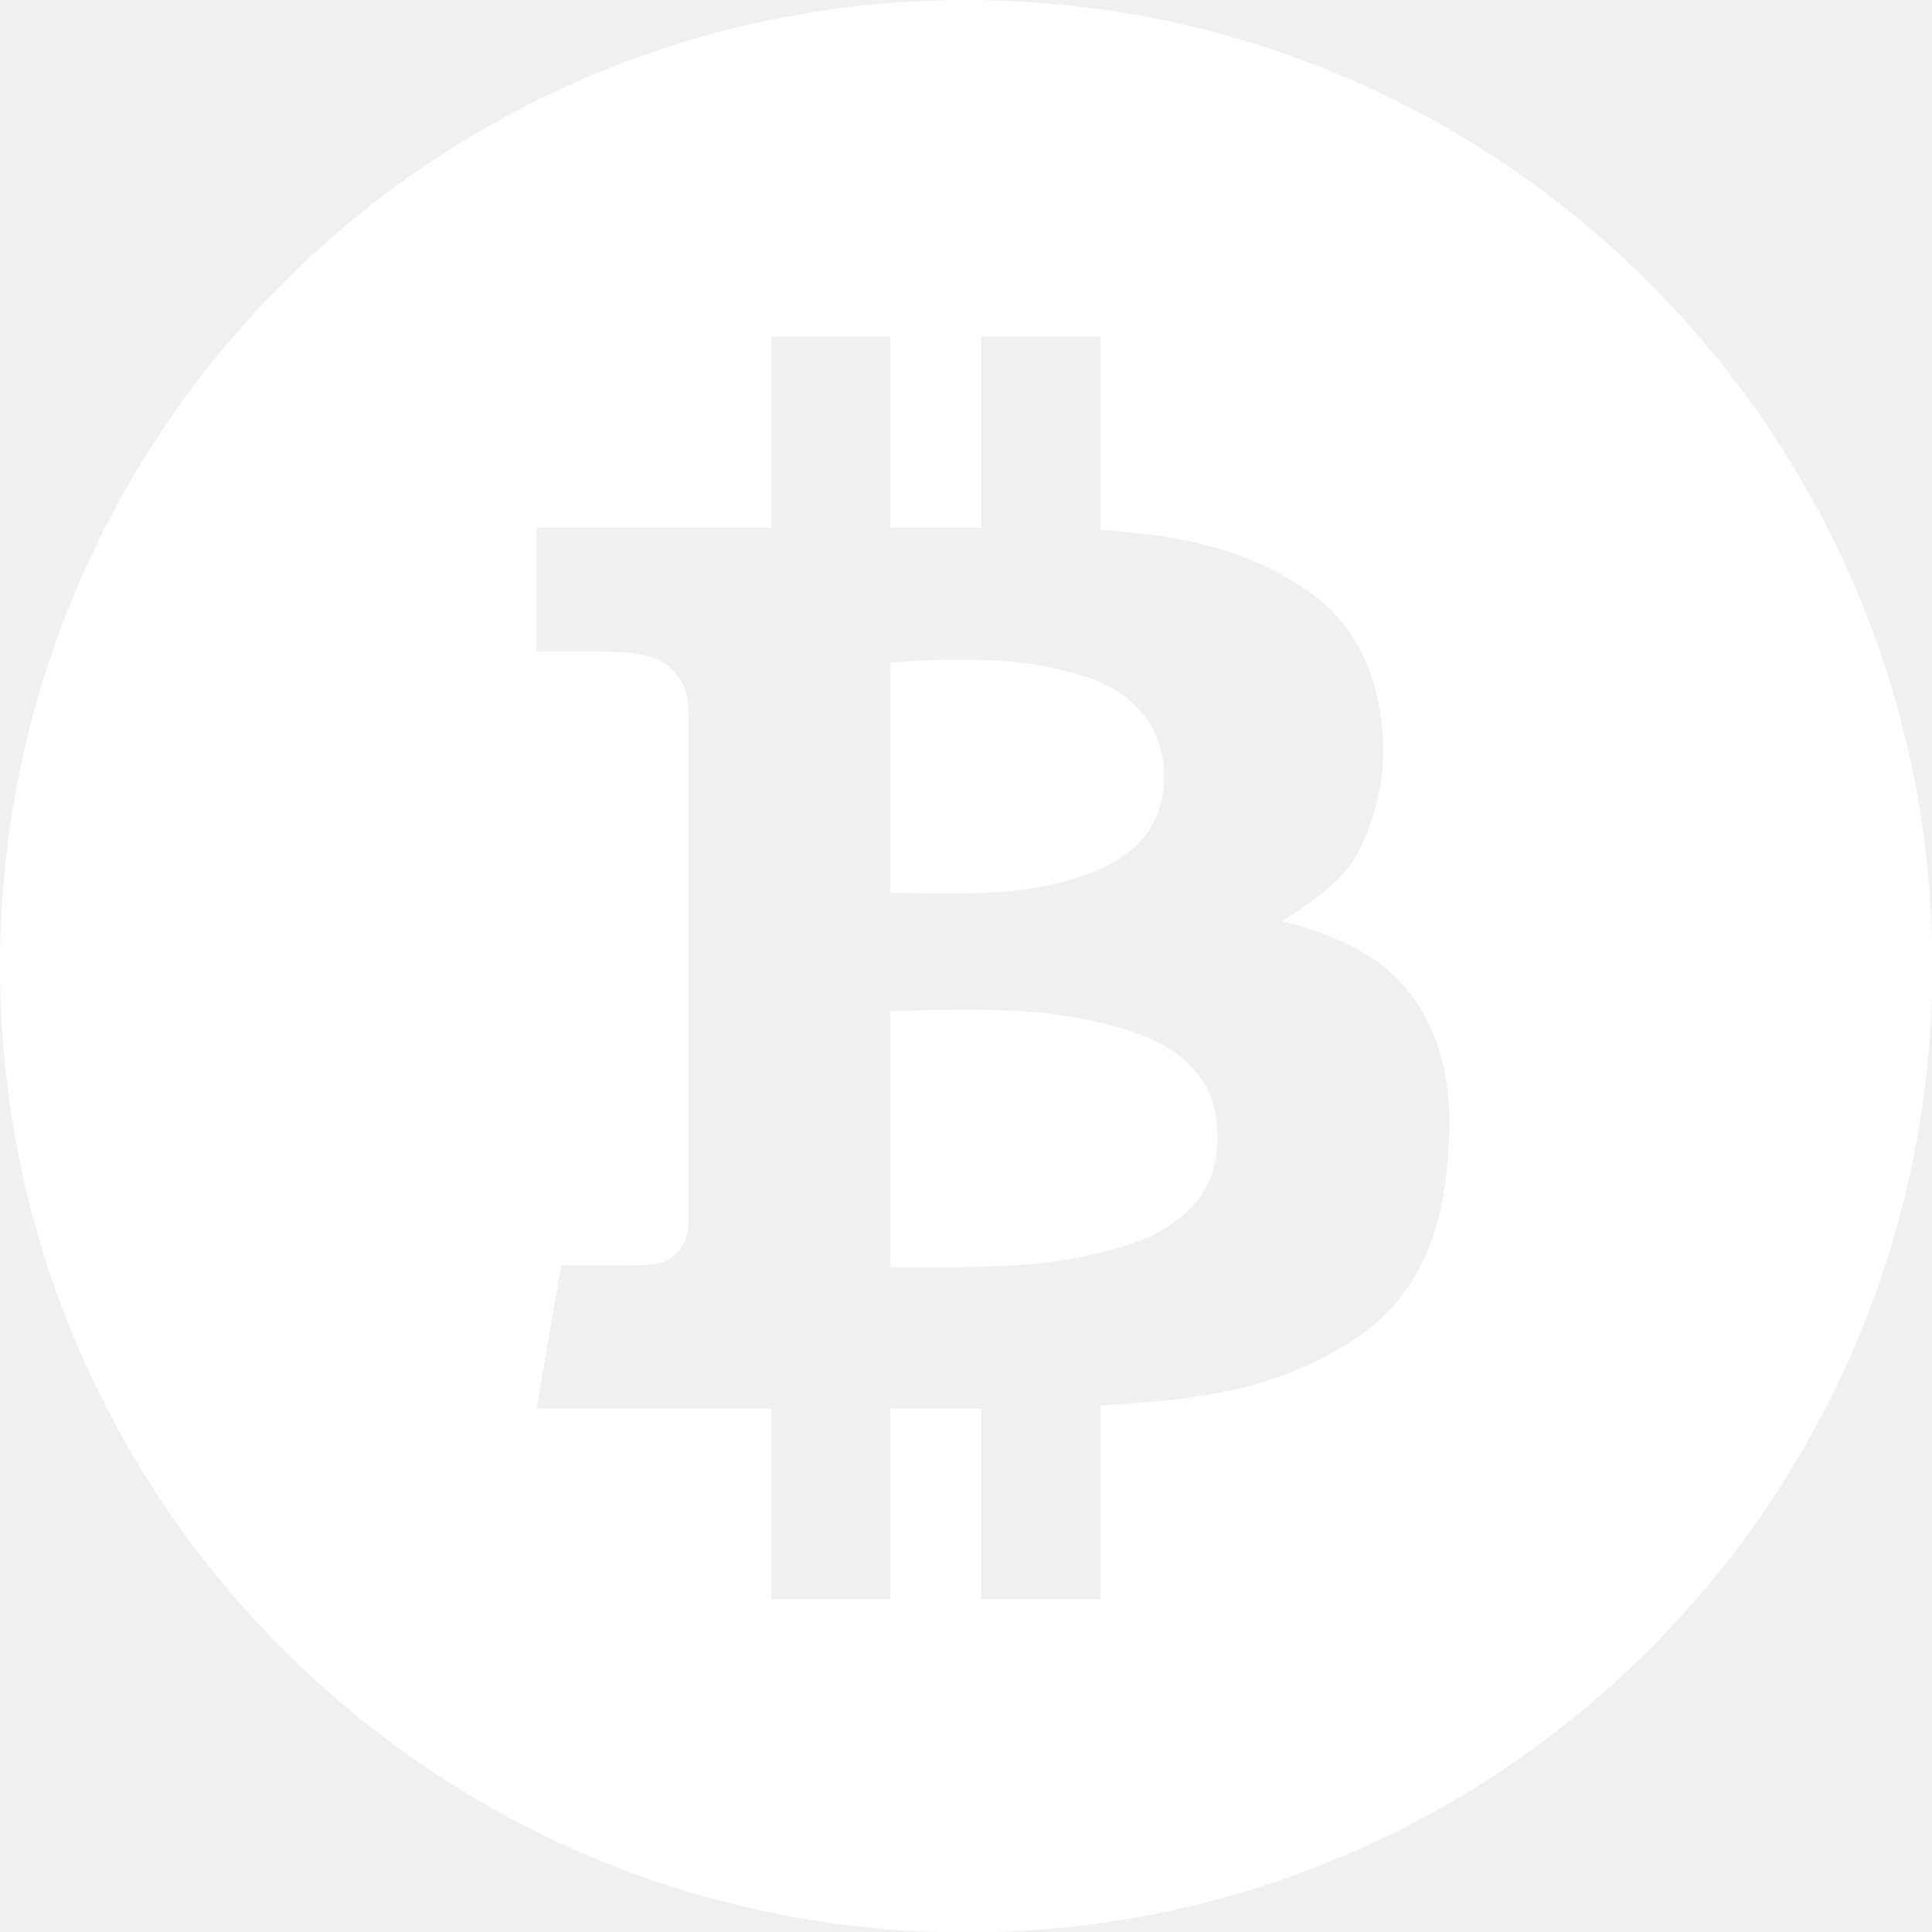
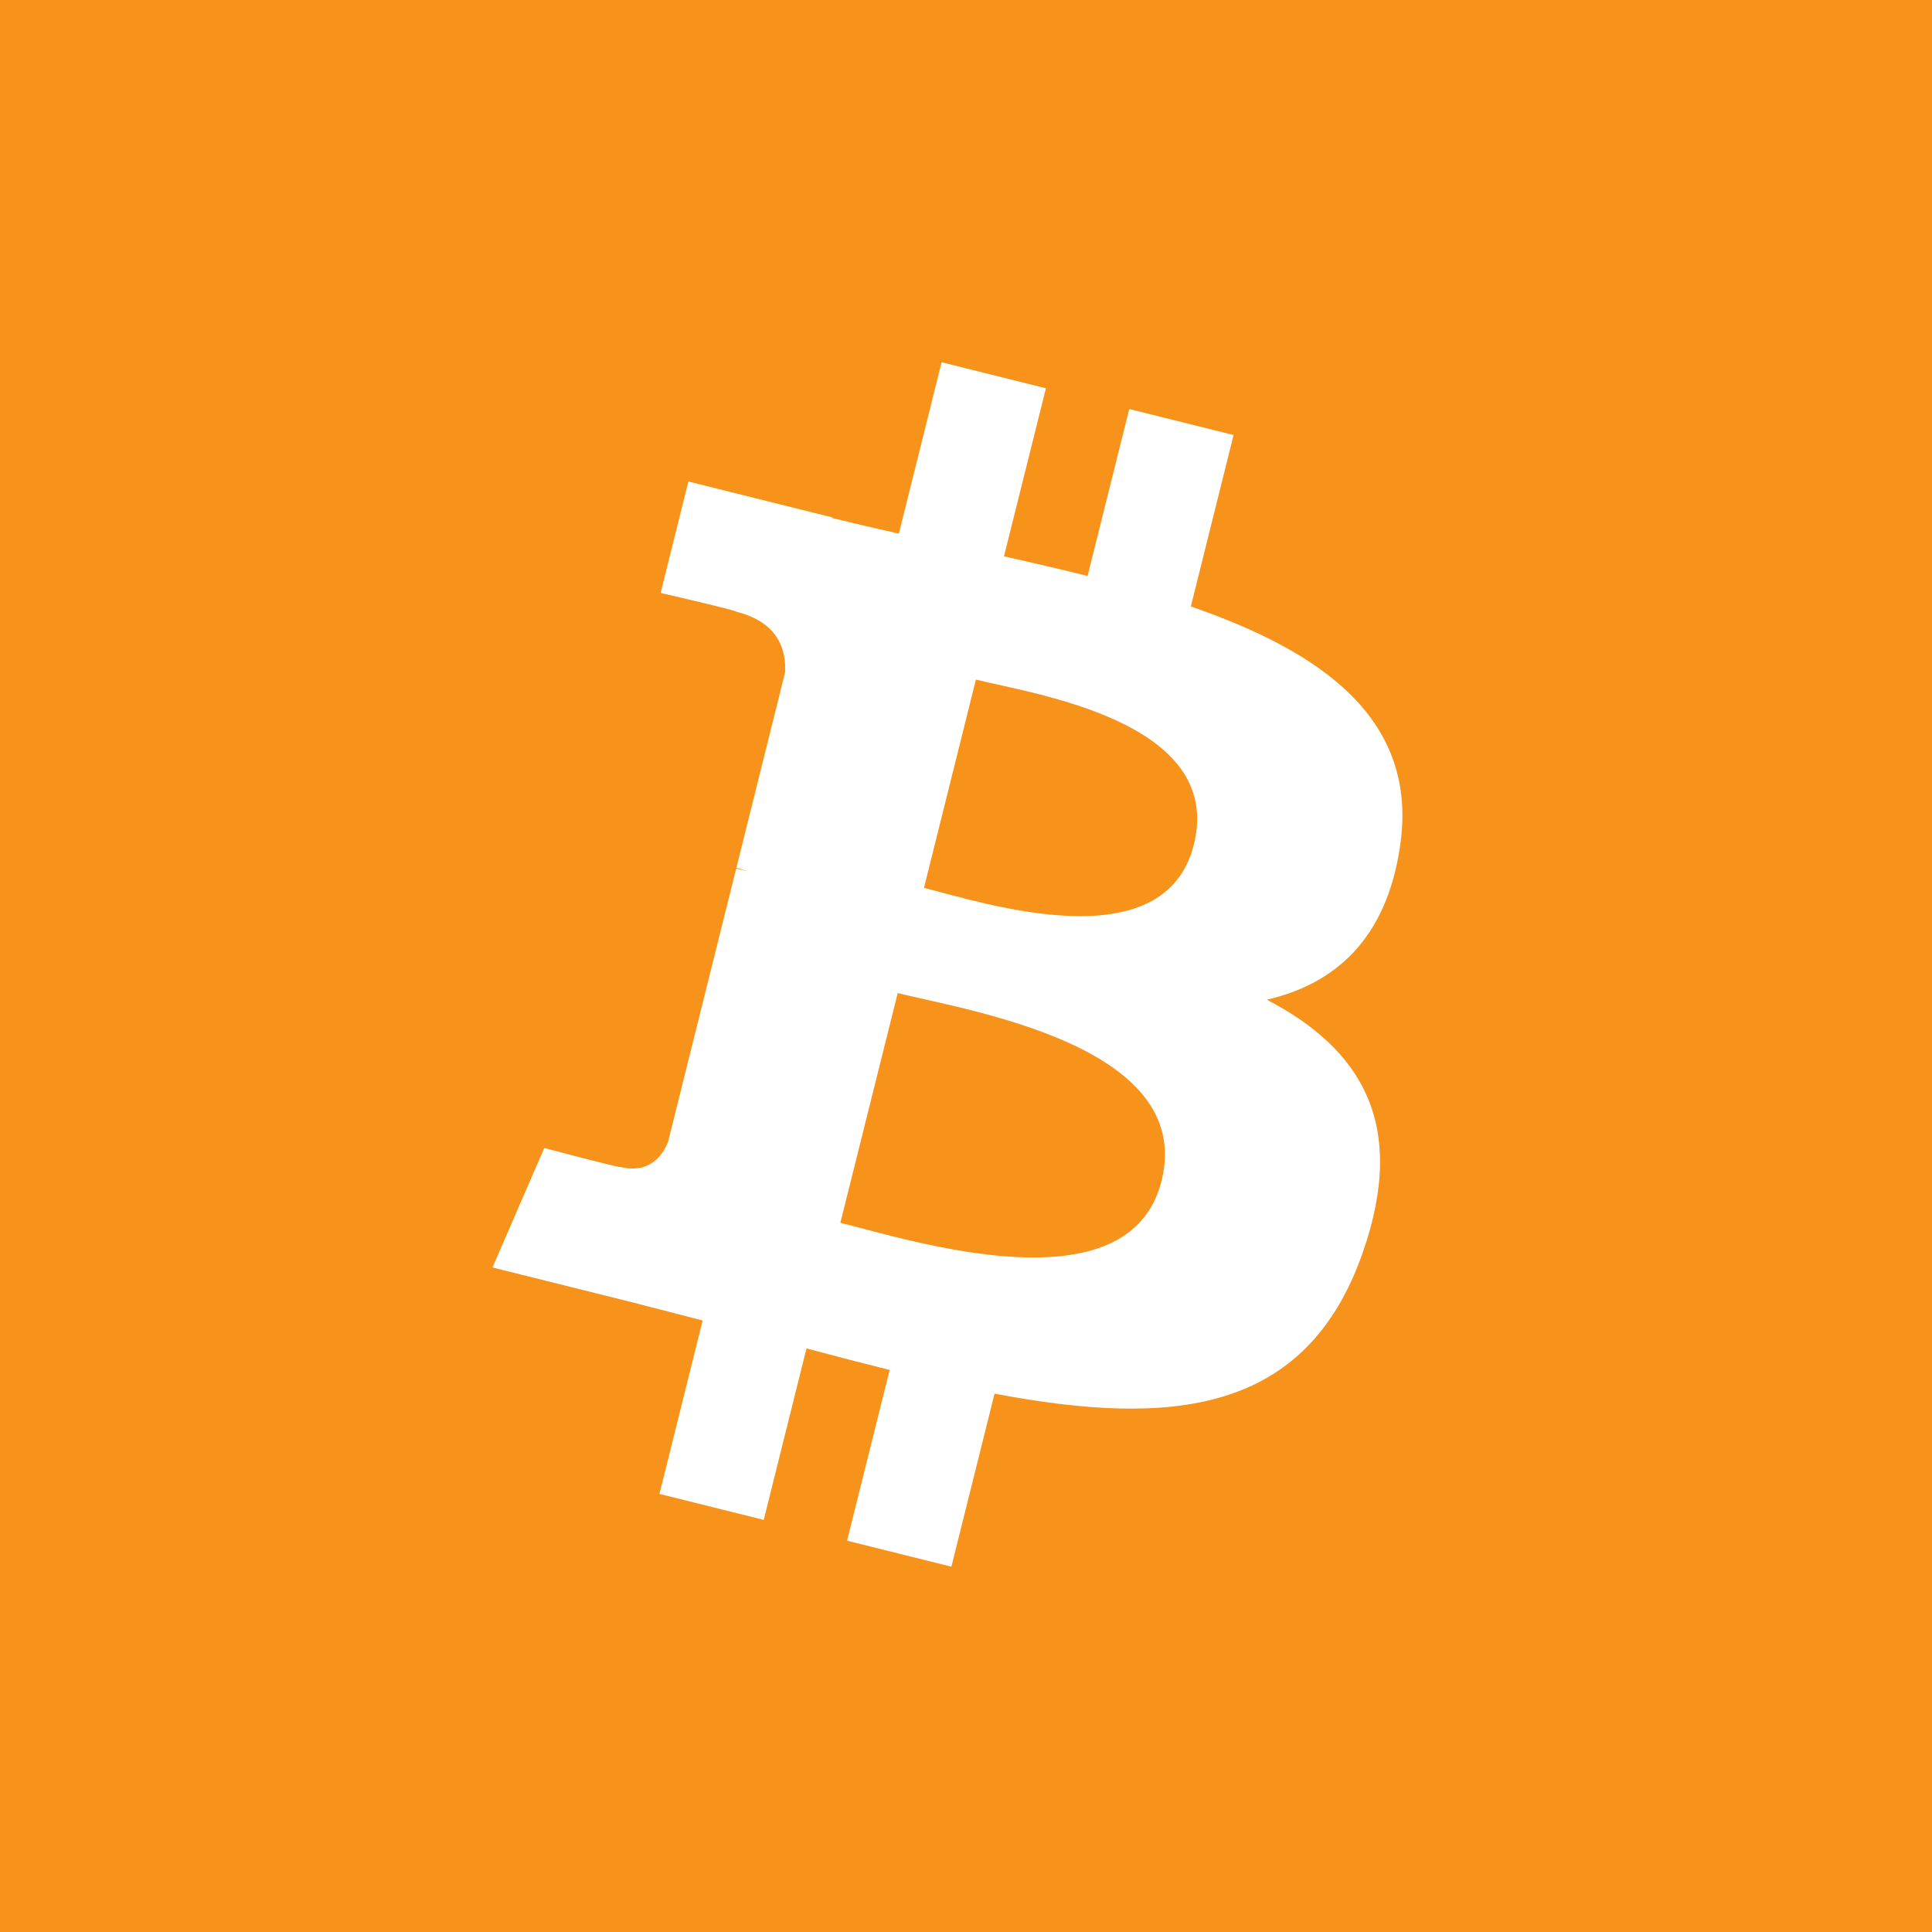
- <svg xmlns="http://www.w3.org/2000/svg" fill="#ffffff" width="226.777" height="226.777" viewBox="0 0 226.777 226.777">
-   <path d="M135.715 122.244c-2.614-1.31-8.437-3.074-15.368-3.533-6.934-.458-15.828 0-15.828 0v30.02s9.287.198 15.503-.26c6.21-.458 12.621-2.027 15.826-3.795 3.203-1.766 7.063-4.513 7.063-11.379 0-6.869-4.579-9.745-7.196-11.053zm-19.555-17.465c5.104-.197 10.532-1.373 14.453-3.532 3.925-2.158 6.148-5.557 6.02-10.66-.134-5.102-3.532-9.418-9.287-11.186-5.757-1.766-9.613-1.897-13.998-1.962-4.382-.064-8.83.328-8.83.328v27.012c.001 0 6.541.197 11.642 0z" />
-   <path d="M113.413 0C50.777 0 0 50.776 0 113.413c0 62.636 50.777 113.413 113.413 113.413s113.411-50.777 113.411-113.413C226.824 50.776 176.049 0 113.413 0zm46.178 156.777c-8.44 5.887-17.465 6.935-21.455 7.456-1.969.259-5.342.532-8.959.744v22.738h-13.998v-22.37h-10.66v22.37H90.522v-22.37H62.987l2.877-16.812h8.371c2.814 0 3.989-.261 5.166-1.372 1.177-1.113 1.439-2.812 1.439-4.188V85.057c0-3.628-.295-4.61-1.963-6.473-1.668-1.867-5.591-2.112-7.8-2.112h-8.091V61.939h27.535V39.505h13.996v22.434h10.66V39.505h13.998v22.703c10.435.647 18.203 2.635 24.983 7.645 8.766 6.475 8.306 17.724 8.11 20.406-.195 2.682-1.372 7.85-3.729 11.183-2.352 3.337-8.108 6.673-8.108 6.673s6.801 1.438 11.578 5.036c4.771 3.598 8.307 9.941 8.106 19.229-.192 9.288-2.088 18.511-10.524 24.397z" />
+ <svg xmlns="http://www.w3.org/2000/svg" width="32" height="32">
+   <g fill="none" fill-rule="evenodd">
+     <rect width="32" height="32" fill="#F7931A" />
+     <path fill="#FFF" fill-rule="nonzero" d="M23.189 14.02c.314-2.096-1.283-3.223-3.465-3.975l.708-2.84-1.728-.43-.69 2.765c-.454-.114-.92-.22-1.385-.326l.695-2.783L15.596 6l-.708 2.839c-.376-.086-.746-.17-1.104-.26l.002-.009-2.384-.595-.46 1.846s1.283.294 1.256.312c.7.175.826.638.805 1.006l-.806 3.235c.048.012.11.03.18.057l-.183-.045-1.13 4.532c-.086.212-.303.531-.793.41.018.025-1.256-.313-1.256-.313l-.858 1.978 2.25.561c.418.105.828.215 1.231.318l-.715 2.872 1.727.43.708-2.84c.472.127.93.245 1.378.357l-.706 2.828 1.728.43.715-2.866c2.948.558 5.164.333 6.097-2.333.752-2.146-.037-3.385-1.588-4.192 1.13-.26 1.98-1.003 2.207-2.538zm-3.95 5.538c-.533 2.147-4.148.986-5.32.695l.95-3.805c1.172.293 4.929.872 4.37 3.11zm.535-5.569c-.487 1.953-3.495.96-4.47.717l.86-3.45c.975.243 4.118.696 3.61 2.733z" />
+   </g>
</svg>
